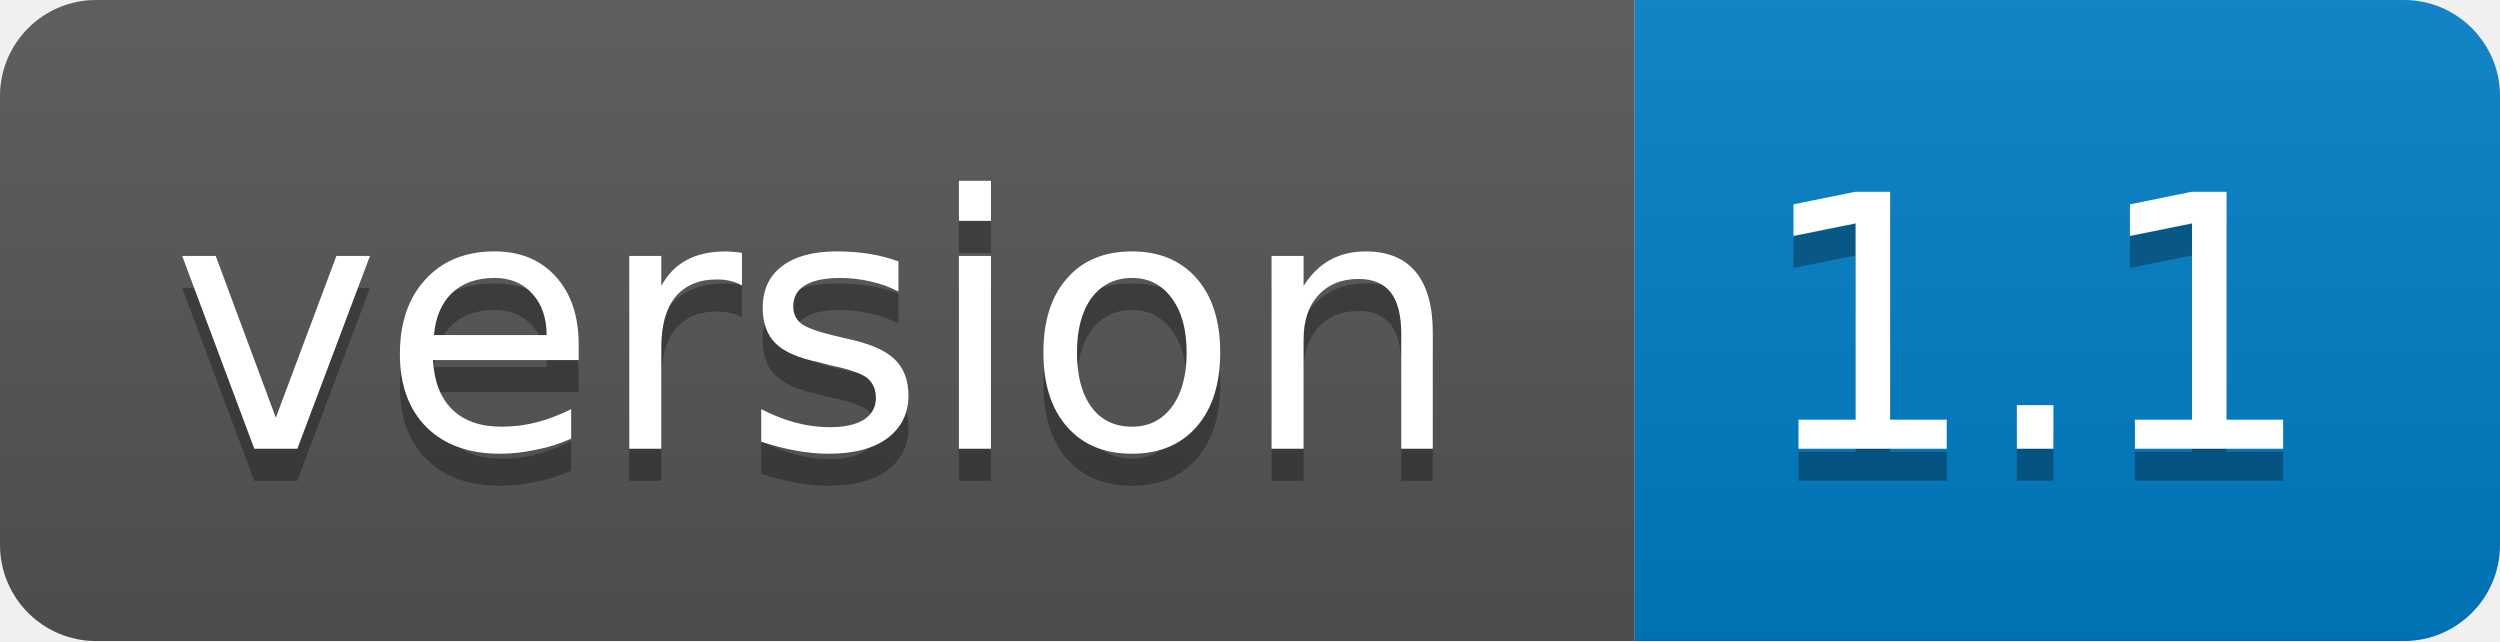
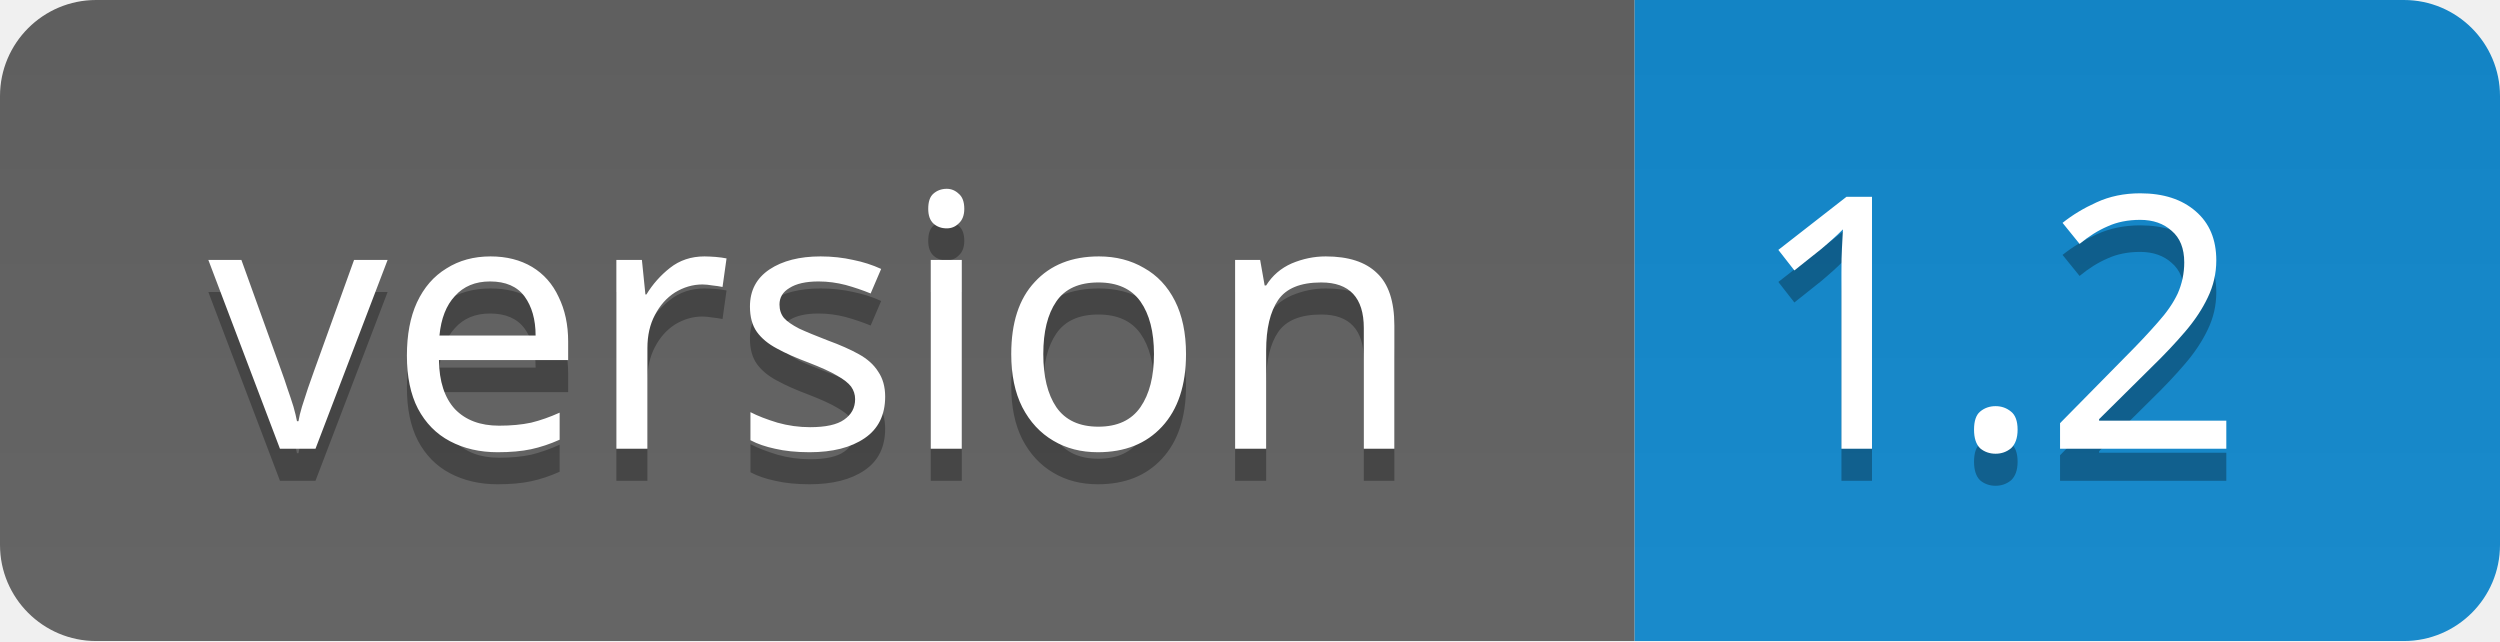
- <svg xmlns="http://www.w3.org/2000/svg" width="78" height="20">
-   <linearGradient id="b" x2="0" y2="100%">
-     <stop offset="0" stop-color="#bbb" stop-opacity=".1" />
-     <stop offset="1" stop-opacity=".1" />
-   </linearGradient>
-   <clipPath id="a">
-     <rect width="78" height="20" rx="3" fill="#fff" />
-   </clipPath>
-   <g clip-path="url(#a)">
-     <path fill="#555" d="M0 0h51v20H0z" />
-     <path fill="#007ec6" d="M51 0h27v20H51z" />
-     <path fill="url(#b)" d="M0 0h78v20H0z" />
-   </g>
-   <g fill="#fff" text-anchor="middle" font-family="DejaVu Sans,Verdana,Geneva,sans-serif" font-size="11">
-     <text x="25.5" y="15" fill="#010101" fill-opacity=".3">version</text>
-     <text x="25.5" y="14">version</text>
-     <text x="63.5" y="15" fill="#010101" fill-opacity=".3">1.1</text>
-     <text x="63.5" y="14">1.1</text>
+ <svg xmlns="http://www.w3.org/2000/svg" xmlns:xlink="http://www.w3.org/1999/xlink" width="78" height="20" viewBox="0 0 78 20">
+   <defs>
+     <rect id="version-a" width="78" height="20" rx="3" />
+     <linearGradient id="version-c" x1="0%" x2="0%" y1="0%" y2="100%">
+       <stop offset="0%" stop-color="#BBB" stop-opacity=".1" />
+       <stop offset="100%" stop-color="#FFF" stop-opacity=".1" />
+     </linearGradient>
+   </defs>
+   <g fill="none" fill-rule="evenodd">
+     <mask id="version-b" fill="#fff">
+       <use xlink:href="#version-a" />
+     </mask>
+     <g fill-rule="nonzero" mask="url(#version-b)">
+       <polygon fill="#555" points="0 0 51 0 51 20 0 20" />
+       <polygon fill="#007EC6" points="51 0 78 0 78 20 51 20" />
+       <polygon fill="url(#version-c)" points="0 0 78 0 78 20 0 20" />
+     </g>
+     <g font-family="Verdana" font-size="11" transform="translate(6 3)">
+       <text fill="#010101" fill-opacity=".3">
+         <tspan x=".5" y="12">version</tspan>
+       </text>
+       <text fill="#FFF">
+         <tspan x=".5" y="11">version</tspan>
+       </text>
+       <text fill="#010101" fill-opacity=".3">
+         <tspan x="48.5" y="12">1.2</tspan>
+       </text>
+       <text fill="#FFF">
+         <tspan x="48.5" y="11">1.2</tspan>
+       </text>
+     </g>
  </g>
</svg>
